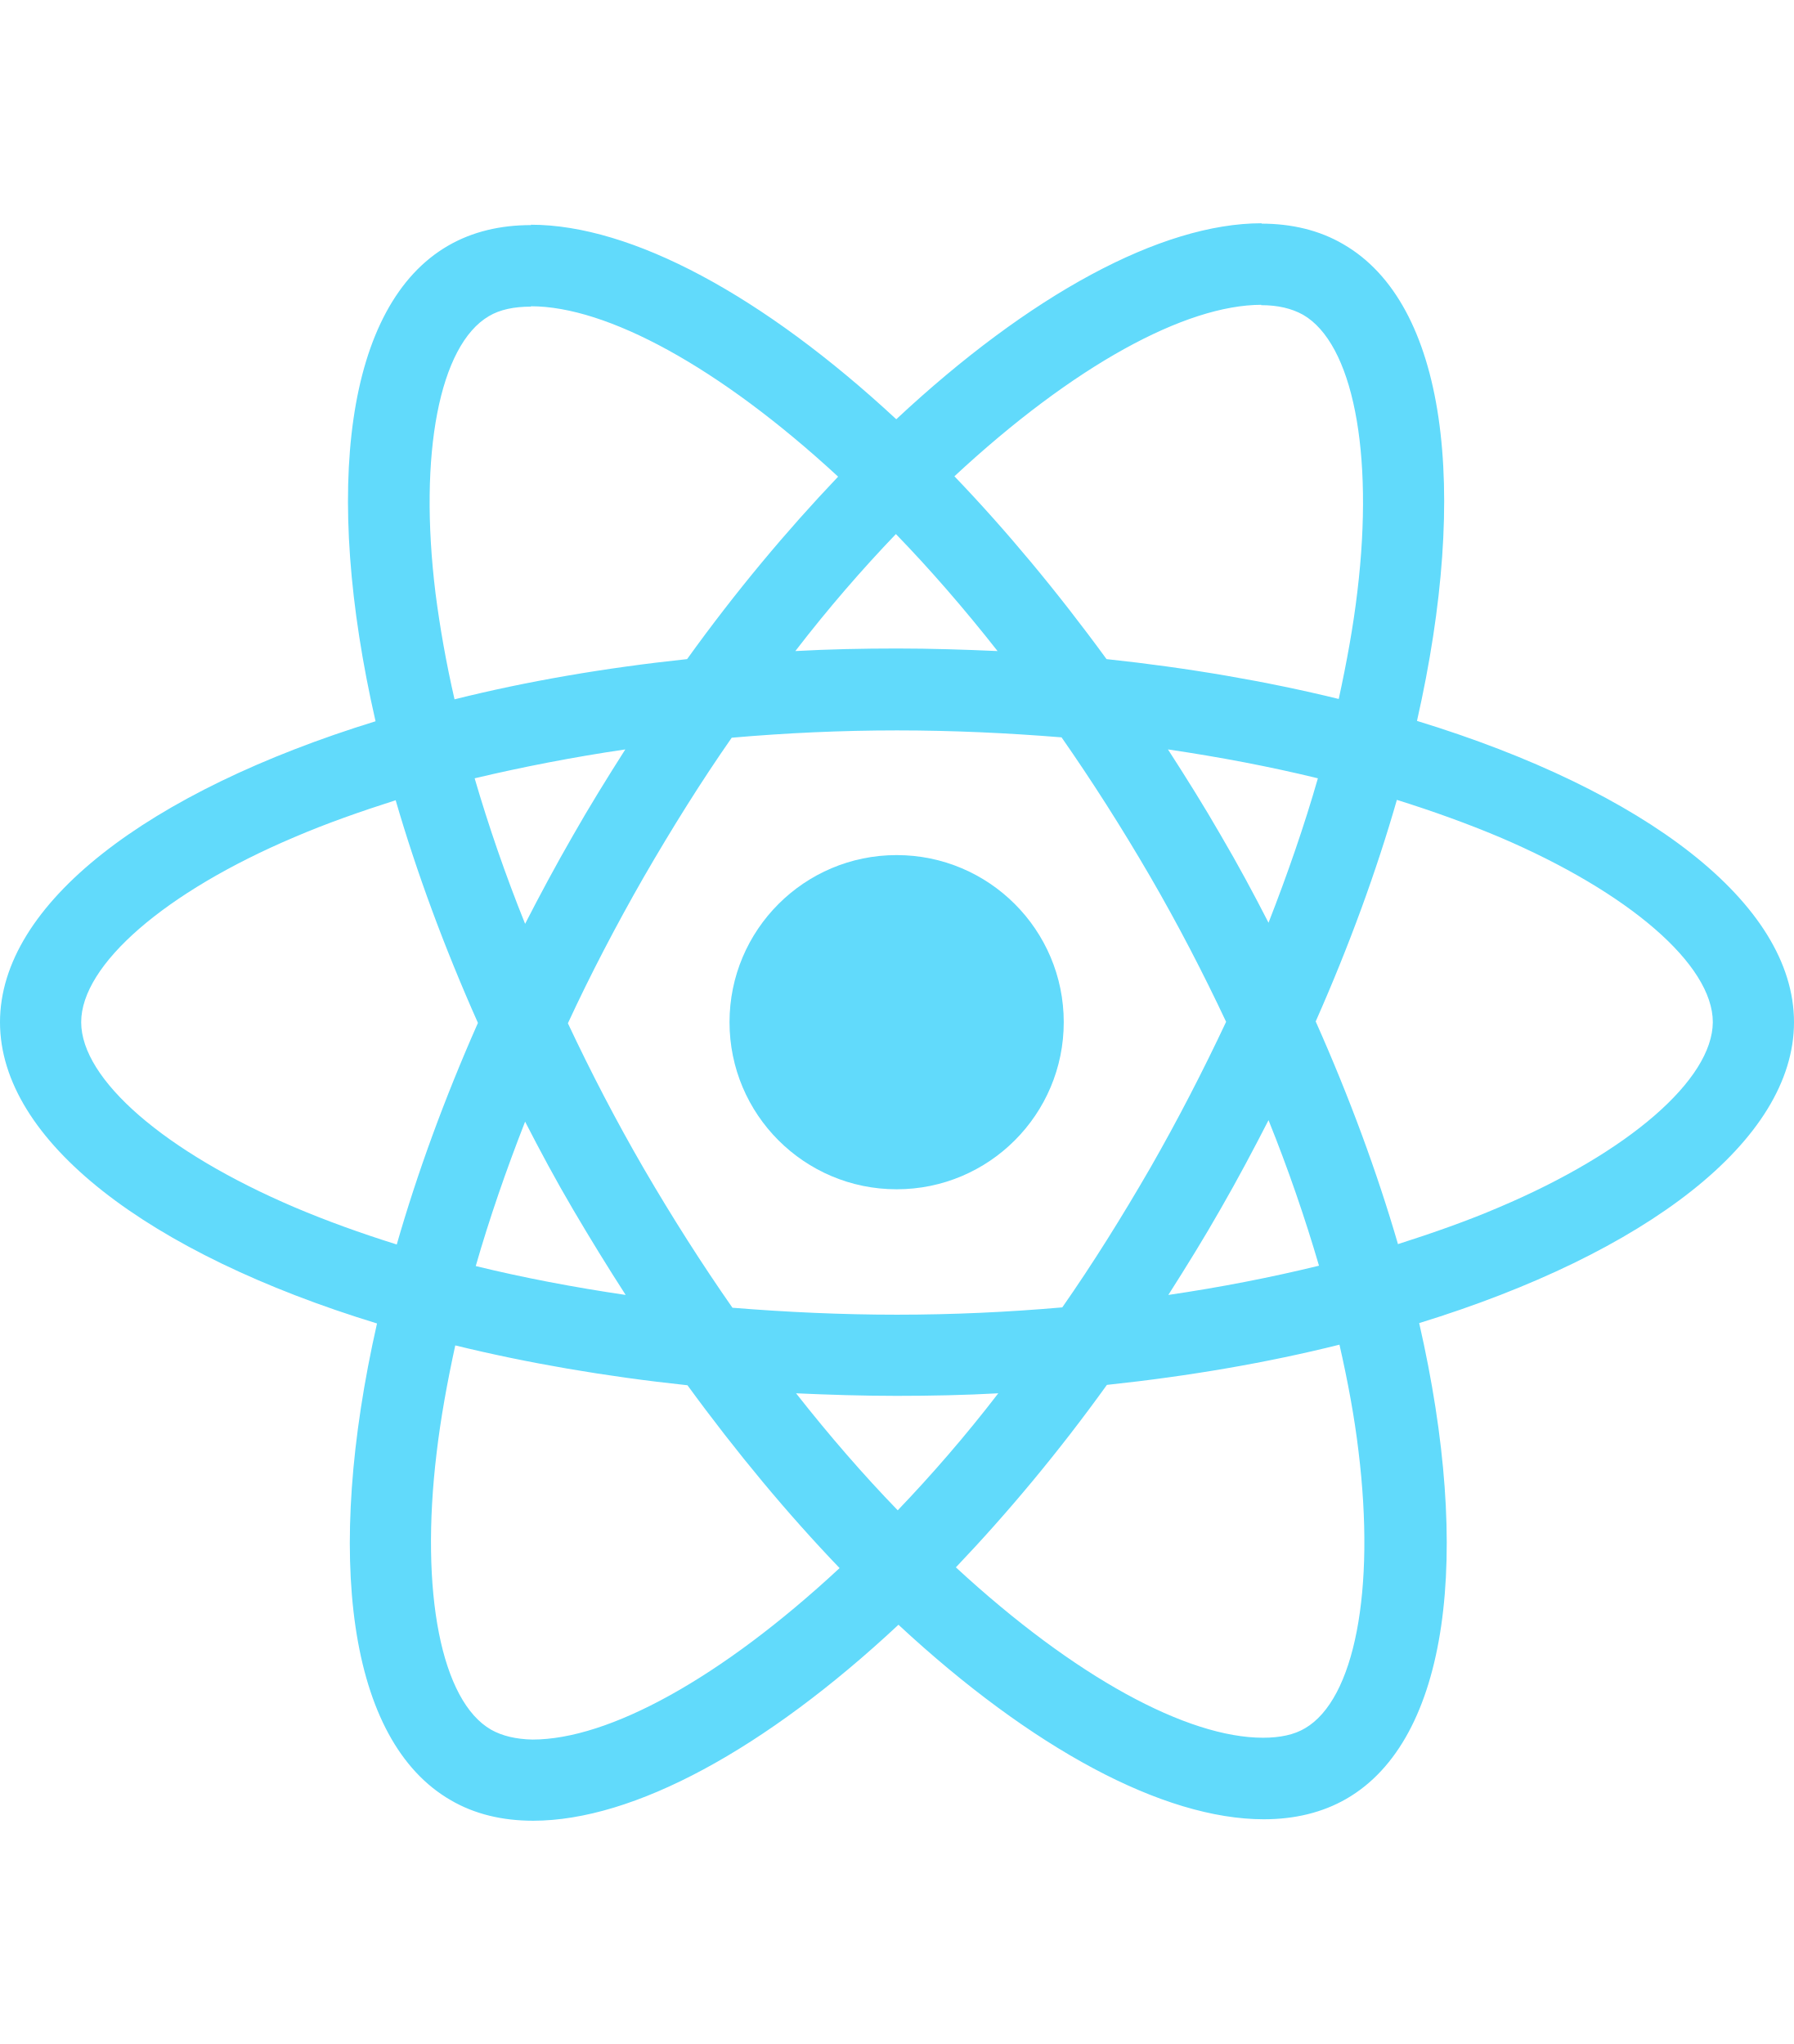
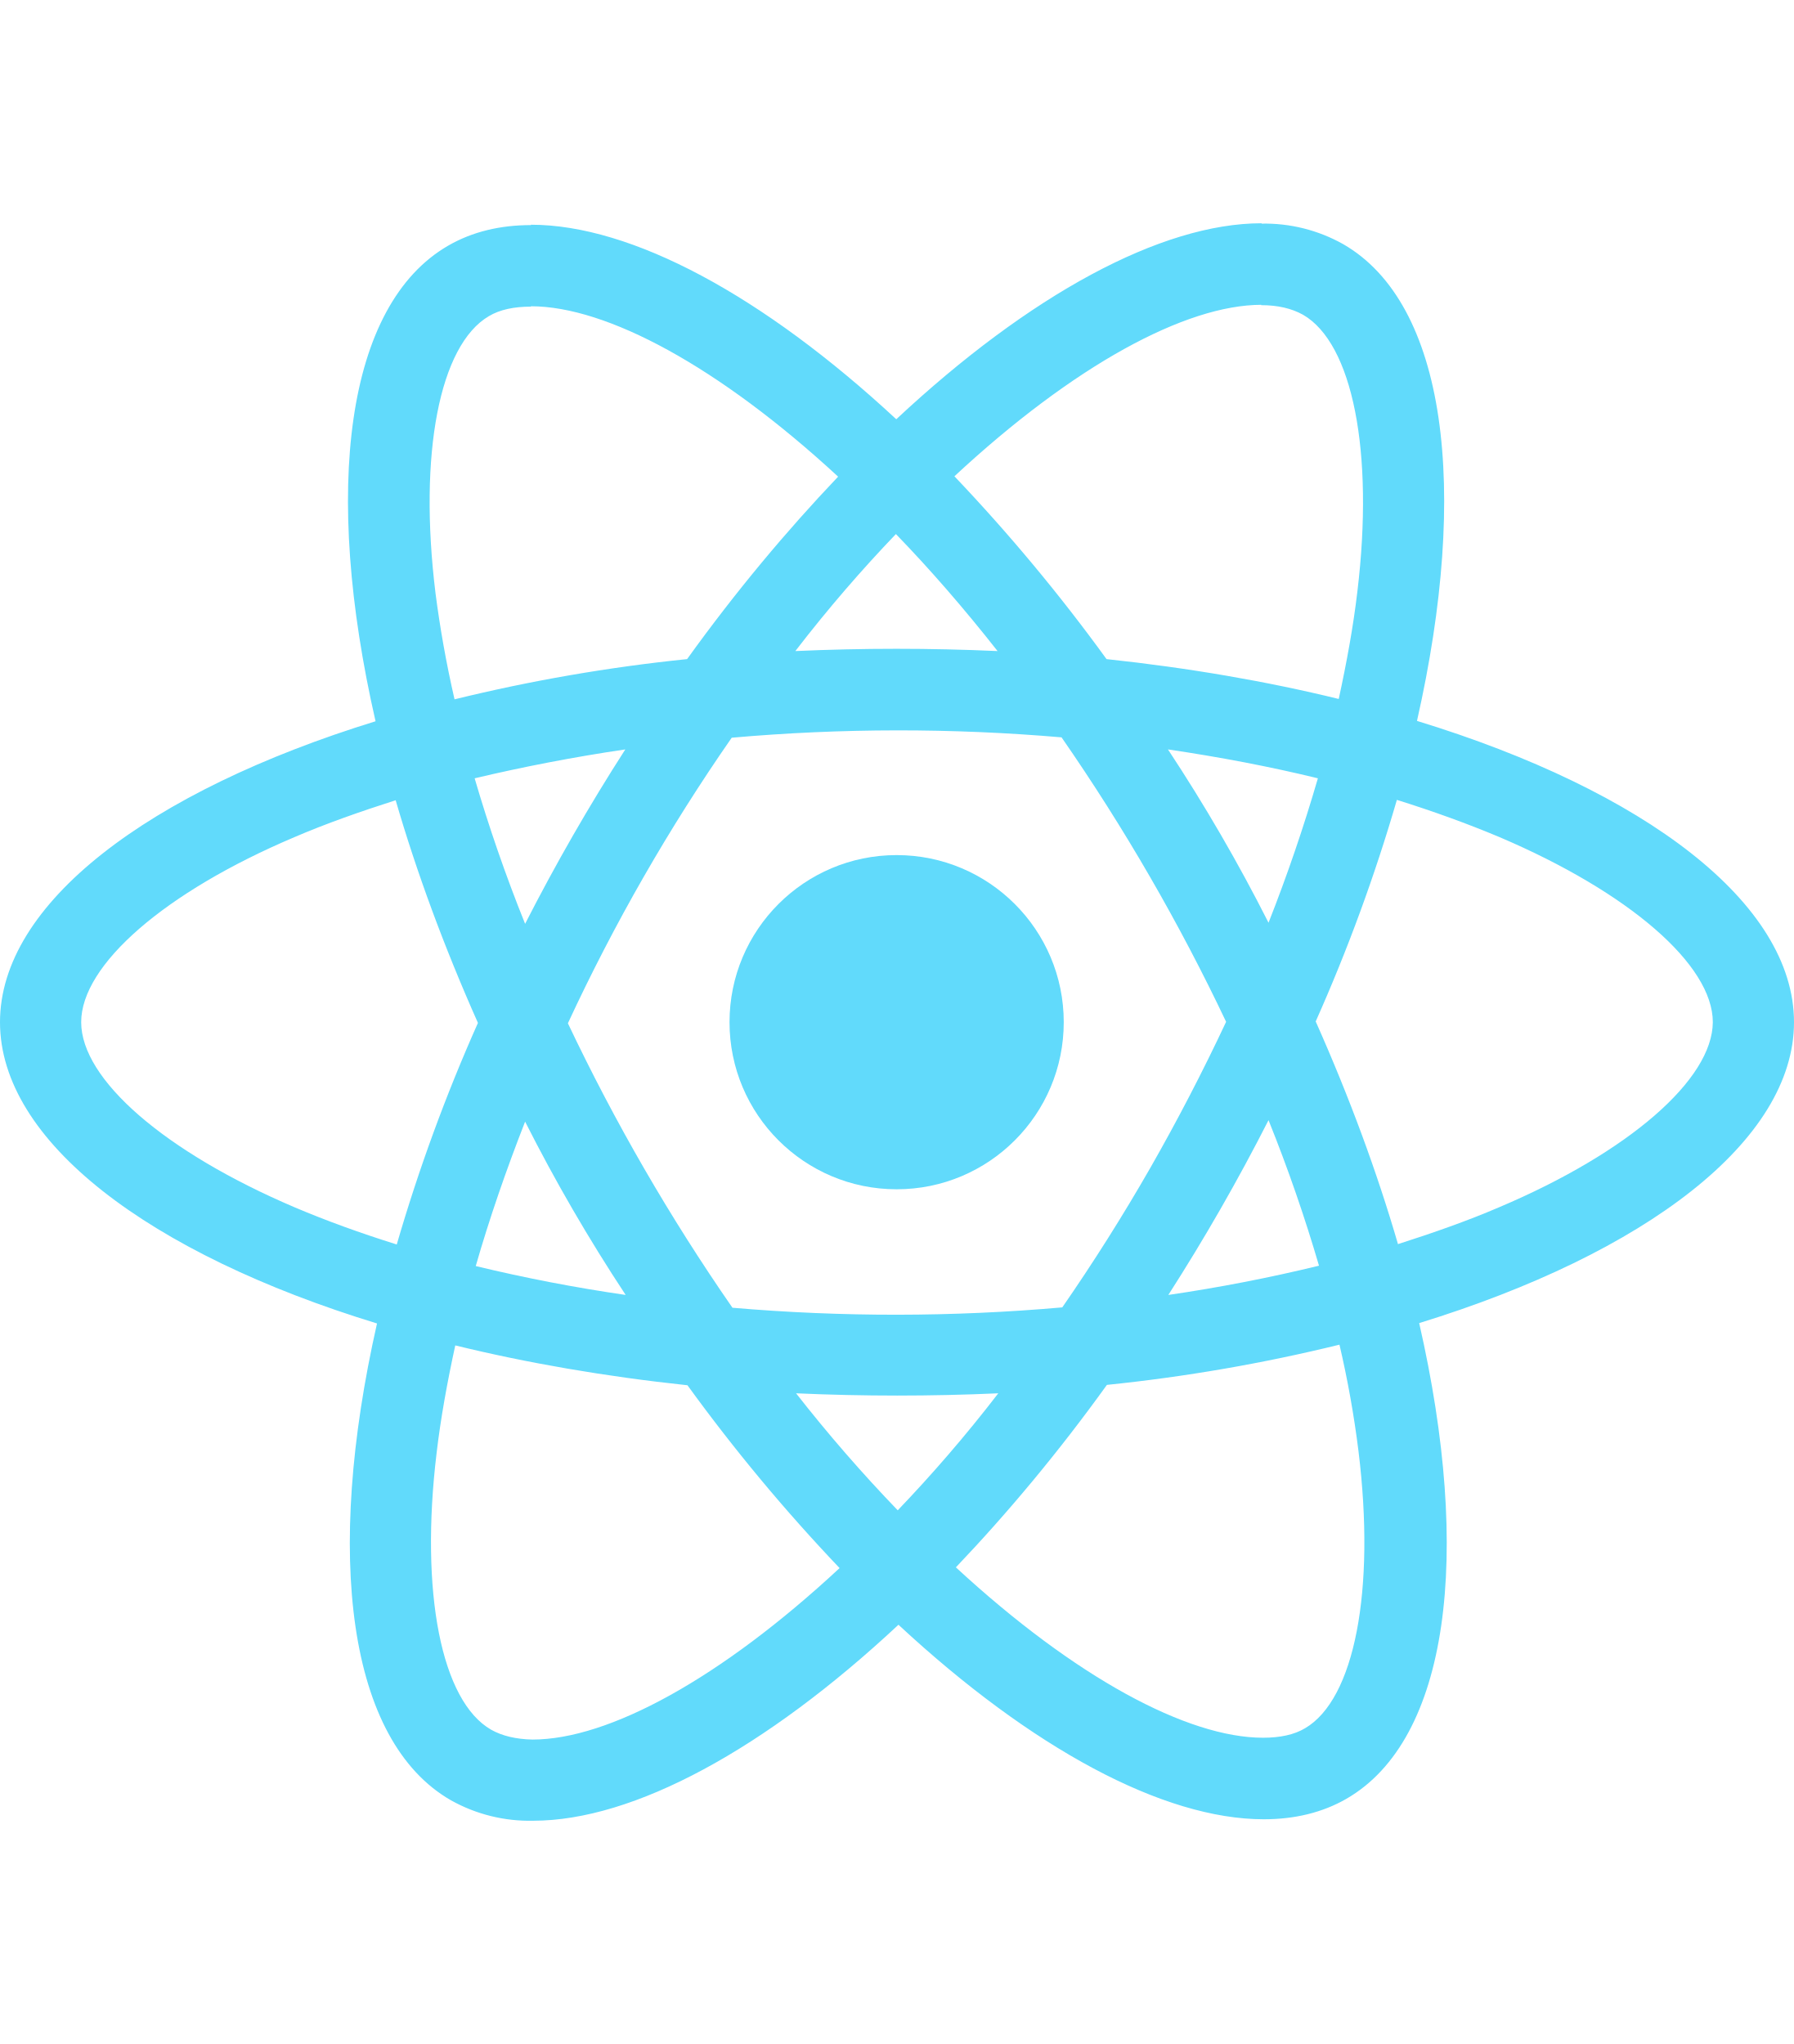
<svg xmlns="http://www.w3.org/2000/svg" height="2500" viewBox="175.7 78 490.6 436.9" width="2194">
  <g fill="#61dafb">
-     <path d="m666.3 296.5c0-32.5-40.7-63.3-103.1-82.4 14.4-63.6 8-114.2-20.2-130.4-6.5-3.8-14.1-5.6-22.4-5.6v22.3c4.6 0 8.3.9 11.4 2.6 13.6 7.8 19.5 37.5 14.9 75.7-1.1 9.4-2.9 19.3-5.1 29.4-19.6-4.8-41-8.5-63.5-10.9-13.5-18.5-27.5-35.3-41.6-50 32.6-30.3 63.2-46.9 84-46.9v-22.3c-27.5 0-63.5 19.6-99.9 53.6-36.4-33.8-72.4-53.2-99.9-53.2v22.3c20.7 0 51.4 16.5 84 46.6-14 14.7-28 31.4-41.3 49.9-22.6 2.4-44 6.1-63.6 11-2.3-10-4-19.7-5.2-29-4.7-38.2 1.1-67.9 14.6-75.8 3-1.8 6.9-2.6 11.5-2.6v-22.3c-8.4 0-16 1.8-22.6 5.6-28.1 16.2-34.4 66.7-19.9 130.1-62.2 19.2-102.7 49.9-102.7 82.3 0 32.5 40.7 63.3 103.1 82.4-14.4 63.6-8 114.2 20.2 130.4 6.5 3.8 14.1 5.6 22.5 5.6 27.5 0 63.5-19.6 99.9-53.6 36.4 33.8 72.4 53.2 99.9 53.2 8.4 0 16-1.8 22.6-5.6 28.1-16.2 34.4-66.7 19.9-130.1 62-19.1 102.5-49.9 102.5-82.3zm-130.2-66.7c-3.7 12.9-8.3 26.2-13.5 39.5-4.1-8-8.4-16-13.1-24-4.6-8-9.5-15.8-14.4-23.4 14.2 2.1 27.9 4.7 41 7.9zm-45.8 106.5c-7.8 13.5-15.8 26.3-24.1 38.2-14.9 1.3-30 2-45.2 2-15.1 0-30.2-.7-45-1.9-8.3-11.9-16.4-24.6-24.2-38-7.6-13.1-14.5-26.4-20.8-39.8 6.2-13.4 13.2-26.8 20.7-39.9 7.8-13.5 15.8-26.3 24.1-38.2 14.9-1.3 30-2 45.2-2 15.1 0 30.2.7 45 1.9 8.3 11.9 16.4 24.6 24.2 38 7.6 13.1 14.5 26.4 20.8 39.8-6.3 13.4-13.2 26.8-20.7 39.9zm32.3-13c5.4 13.4 10 26.8 13.8 39.8-13.1 3.2-26.9 5.9-41.2 8 4.9-7.7 9.8-15.6 14.4-23.7 4.6-8 8.9-16.1 13-24.1zm-101.4 106.7c-9.3-9.6-18.6-20.3-27.8-32 9 .4 18.2.7 27.5.7 9.4 0 18.7-.2 27.8-.7-9 11.7-18.3 22.4-27.5 32zm-74.4-58.9c-14.2-2.1-27.9-4.7-41-7.9 3.7-12.9 8.3-26.2 13.5-39.5 4.1 8 8.4 16 13.1 24s9.5 15.8 14.4 23.4zm73.9-208.1c9.3 9.6 18.6 20.3 27.8 32-9-.4-18.2-.7-27.5-.7-9.4 0-18.7.2-27.8.7 9-11.7 18.3-22.4 27.5-32zm-74 58.9c-4.9 7.7-9.8 15.6-14.4 23.7-4.6 8-8.9 16-13 24-5.4-13.4-10-26.8-13.8-39.8 13.1-3.1 26.9-5.8 41.2-7.9zm-90.5 125.2c-35.4-15.1-58.3-34.9-58.3-50.6s22.9-35.6 58.3-50.6c8.6-3.7 18-7 27.7-10.1 5.7 19.6 13.2 40 22.5 60.9-9.2 20.8-16.6 41.1-22.2 60.6-9.9-3.1-19.3-6.5-28-10.2zm53.8 142.9c-13.6-7.8-19.5-37.5-14.9-75.7 1.1-9.4 2.9-19.3 5.1-29.4 19.6 4.8 41 8.5 63.5 10.9 13.5 18.5 27.5 35.3 41.6 50-32.6 30.3-63.2 46.9-84 46.9-4.5-.1-8.3-1-11.3-2.7zm237.2-76.2c4.7 38.2-1.1 67.9-14.6 75.8-3 1.8-6.9 2.6-11.5 2.6-20.7 0-51.4-16.5-84-46.6 14-14.7 28-31.4 41.3-49.9 22.6-2.4 44-6.1 63.6-11 2.3 10.1 4.1 19.8 5.2 29.1zm38.5-66.7c-8.6 3.7-18 7-27.7 10.1-5.7-19.6-13.2-40-22.5-60.9 9.2-20.8 16.6-41.1 22.2-60.6 9.9 3.1 19.3 6.5 28.1 10.2 35.4 15.1 58.3 34.9 58.3 50.6-.1 15.7-23 35.6-58.4 50.6z" />
+     <path d="M666.3 296.5c0-32.5-40.7-63.3-103.1-82.4 14.4-63.6 8-114.2-20.2-130.4a43.8 43.8 0 00-22.4-5.6v22.3c4.6 0 8.3.9 11.4 2.6 13.6 7.8 19.5 37.5 14.9 75.7-1.1 9.4-2.9 19.3-5.1 29.4-19.6-4.8-41-8.5-63.5-10.9a487.8 487.8 0 00-41.6-50c32.6-30.3 63.2-46.9 84-46.9V78c-27.5 0-63.5 19.6-99.9 53.6-36.4-33.8-72.4-53.2-99.9-53.2v22.3c20.7 0 51.4 16.5 84 46.6-14 14.7-28 31.4-41.3 49.9a467 467 0 00-63.6 11c-2.3-10-4-19.7-5.2-29-4.7-38.2 1.1-67.9 14.6-75.8 3-1.8 6.9-2.6 11.5-2.6V78.5c-8.4 0-16 1.8-22.6 5.6-28.1 16.2-34.4 66.7-19.9 130.1-62.2 19.2-102.7 49.9-102.7 82.3 0 32.5 40.7 63.3 103.1 82.4-14.4 63.6-8 114.2 20.2 130.4a44 44 0 0022.5 5.6c27.5 0 63.5-19.6 99.9-53.6 36.4 33.8 72.4 53.2 99.9 53.2 8.4 0 16-1.8 22.6-5.6 28.1-16.2 34.4-66.7 19.9-130.1 62-19.1 102.5-49.9 102.5-82.3zm-130.2-66.7a450.4 450.4 0 01-13.5 39.5 473.3 473.3 0 00-27.5-47.4c14.2 2.1 27.9 4.7 41 7.9zm-45.8 106.5a532.7 532.7 0 01-24.1 38.2 520.3 520.3 0 01-90.2.1 551.2 551.2 0 01-45-77.8 521.5 521.5 0 0144.8-78.1 520.3 520.3 0 0190.2-.1 551.2 551.2 0 0145 77.8 560 560 0 01-20.7 39.9zm32.3-13c5.4 13.4 10 26.8 13.8 39.8a448.8 448.8 0 01-41.2 8 552.4 552.4 0 0027.4-47.8zM421.2 430a412.3 412.3 0 01-27.8-32 619 619 0 0055.3 0c-9 11.7-18.3 22.4-27.5 32zm-74.4-58.9a451.2 451.2 0 01-41-7.9c3.7-12.9 8.3-26.2 13.5-39.5a473.3 473.3 0 0027.5 47.4zM420.7 163c9.3 9.6 18.6 20.3 27.8 32a619 619 0 00-55.3 0c9-11.7 18.3-22.4 27.5-32zm-74 58.9a552.4 552.4 0 00-27.4 47.7c-5.4-13.4-10-26.8-13.8-39.8 13.1-3.1 26.9-5.8 41.2-7.9zm-90.5 125.2c-35.4-15.1-58.3-34.9-58.3-50.6s22.9-35.6 58.3-50.6c8.6-3.7 18-7 27.7-10.1 5.7 19.6 13.2 40 22.5 60.9a473.5 473.5 0 00-22.2 60.6c-9.9-3.1-19.3-6.5-28-10.2zM310 490c-13.6-7.8-19.5-37.5-14.9-75.7 1.1-9.4 2.9-19.3 5.1-29.4 19.6 4.8 41 8.5 63.5 10.9a487.8 487.8 0 0041.6 50c-32.6 30.3-63.2 46.9-84 46.9-4.5-.1-8.3-1-11.3-2.7zm237.2-76.2c4.7 38.2-1.1 67.9-14.6 75.8-3 1.8-6.9 2.6-11.5 2.6-20.7 0-51.4-16.5-84-46.6 14-14.7 28-31.4 41.3-49.9a467 467 0 0063.6-11 280 280 0 015.2 29.1zm38.5-66.7c-8.6 3.7-18 7-27.7 10.1-5.7-19.6-13.2-40-22.5-60.9a473.5 473.5 0 0022.2-60.6c9.9 3.1 19.3 6.5 28.1 10.2 35.4 15.1 58.3 34.9 58.3 50.6-.1 15.7-23 35.6-58.4 50.6z" />
    <circle cx="420.9" cy="296.5" r="45.7" />
  </g>
</svg>
